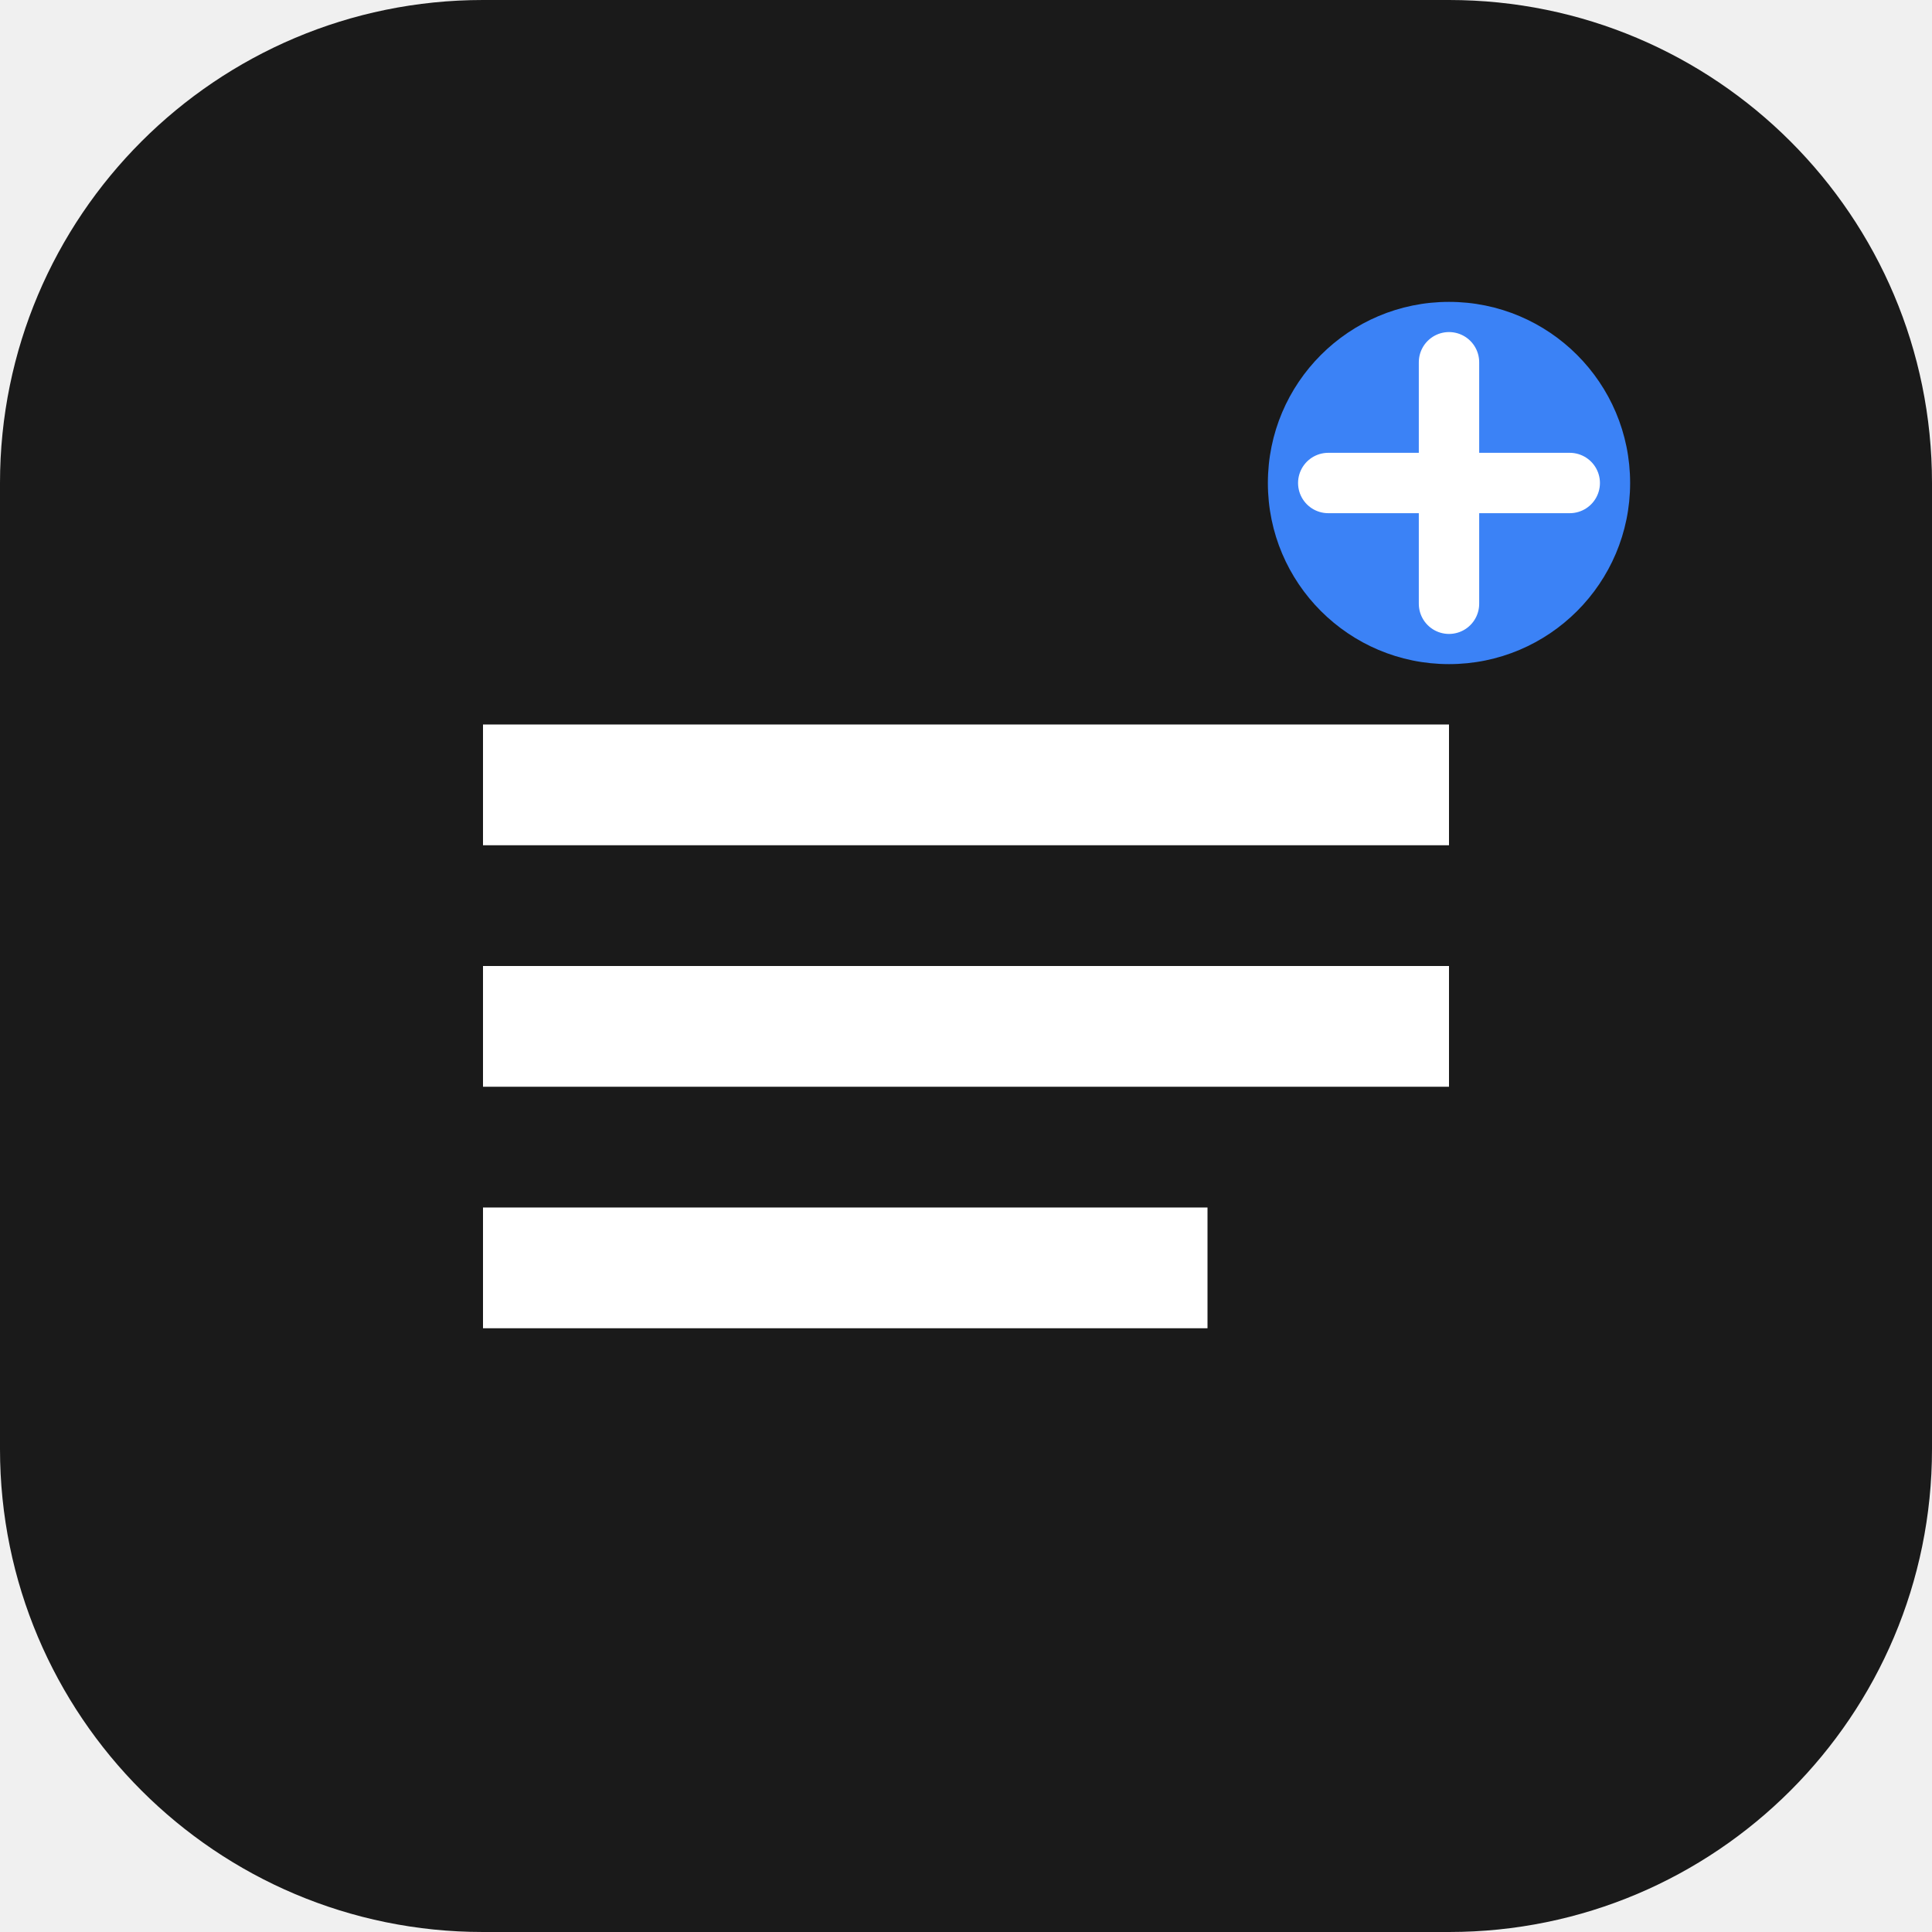
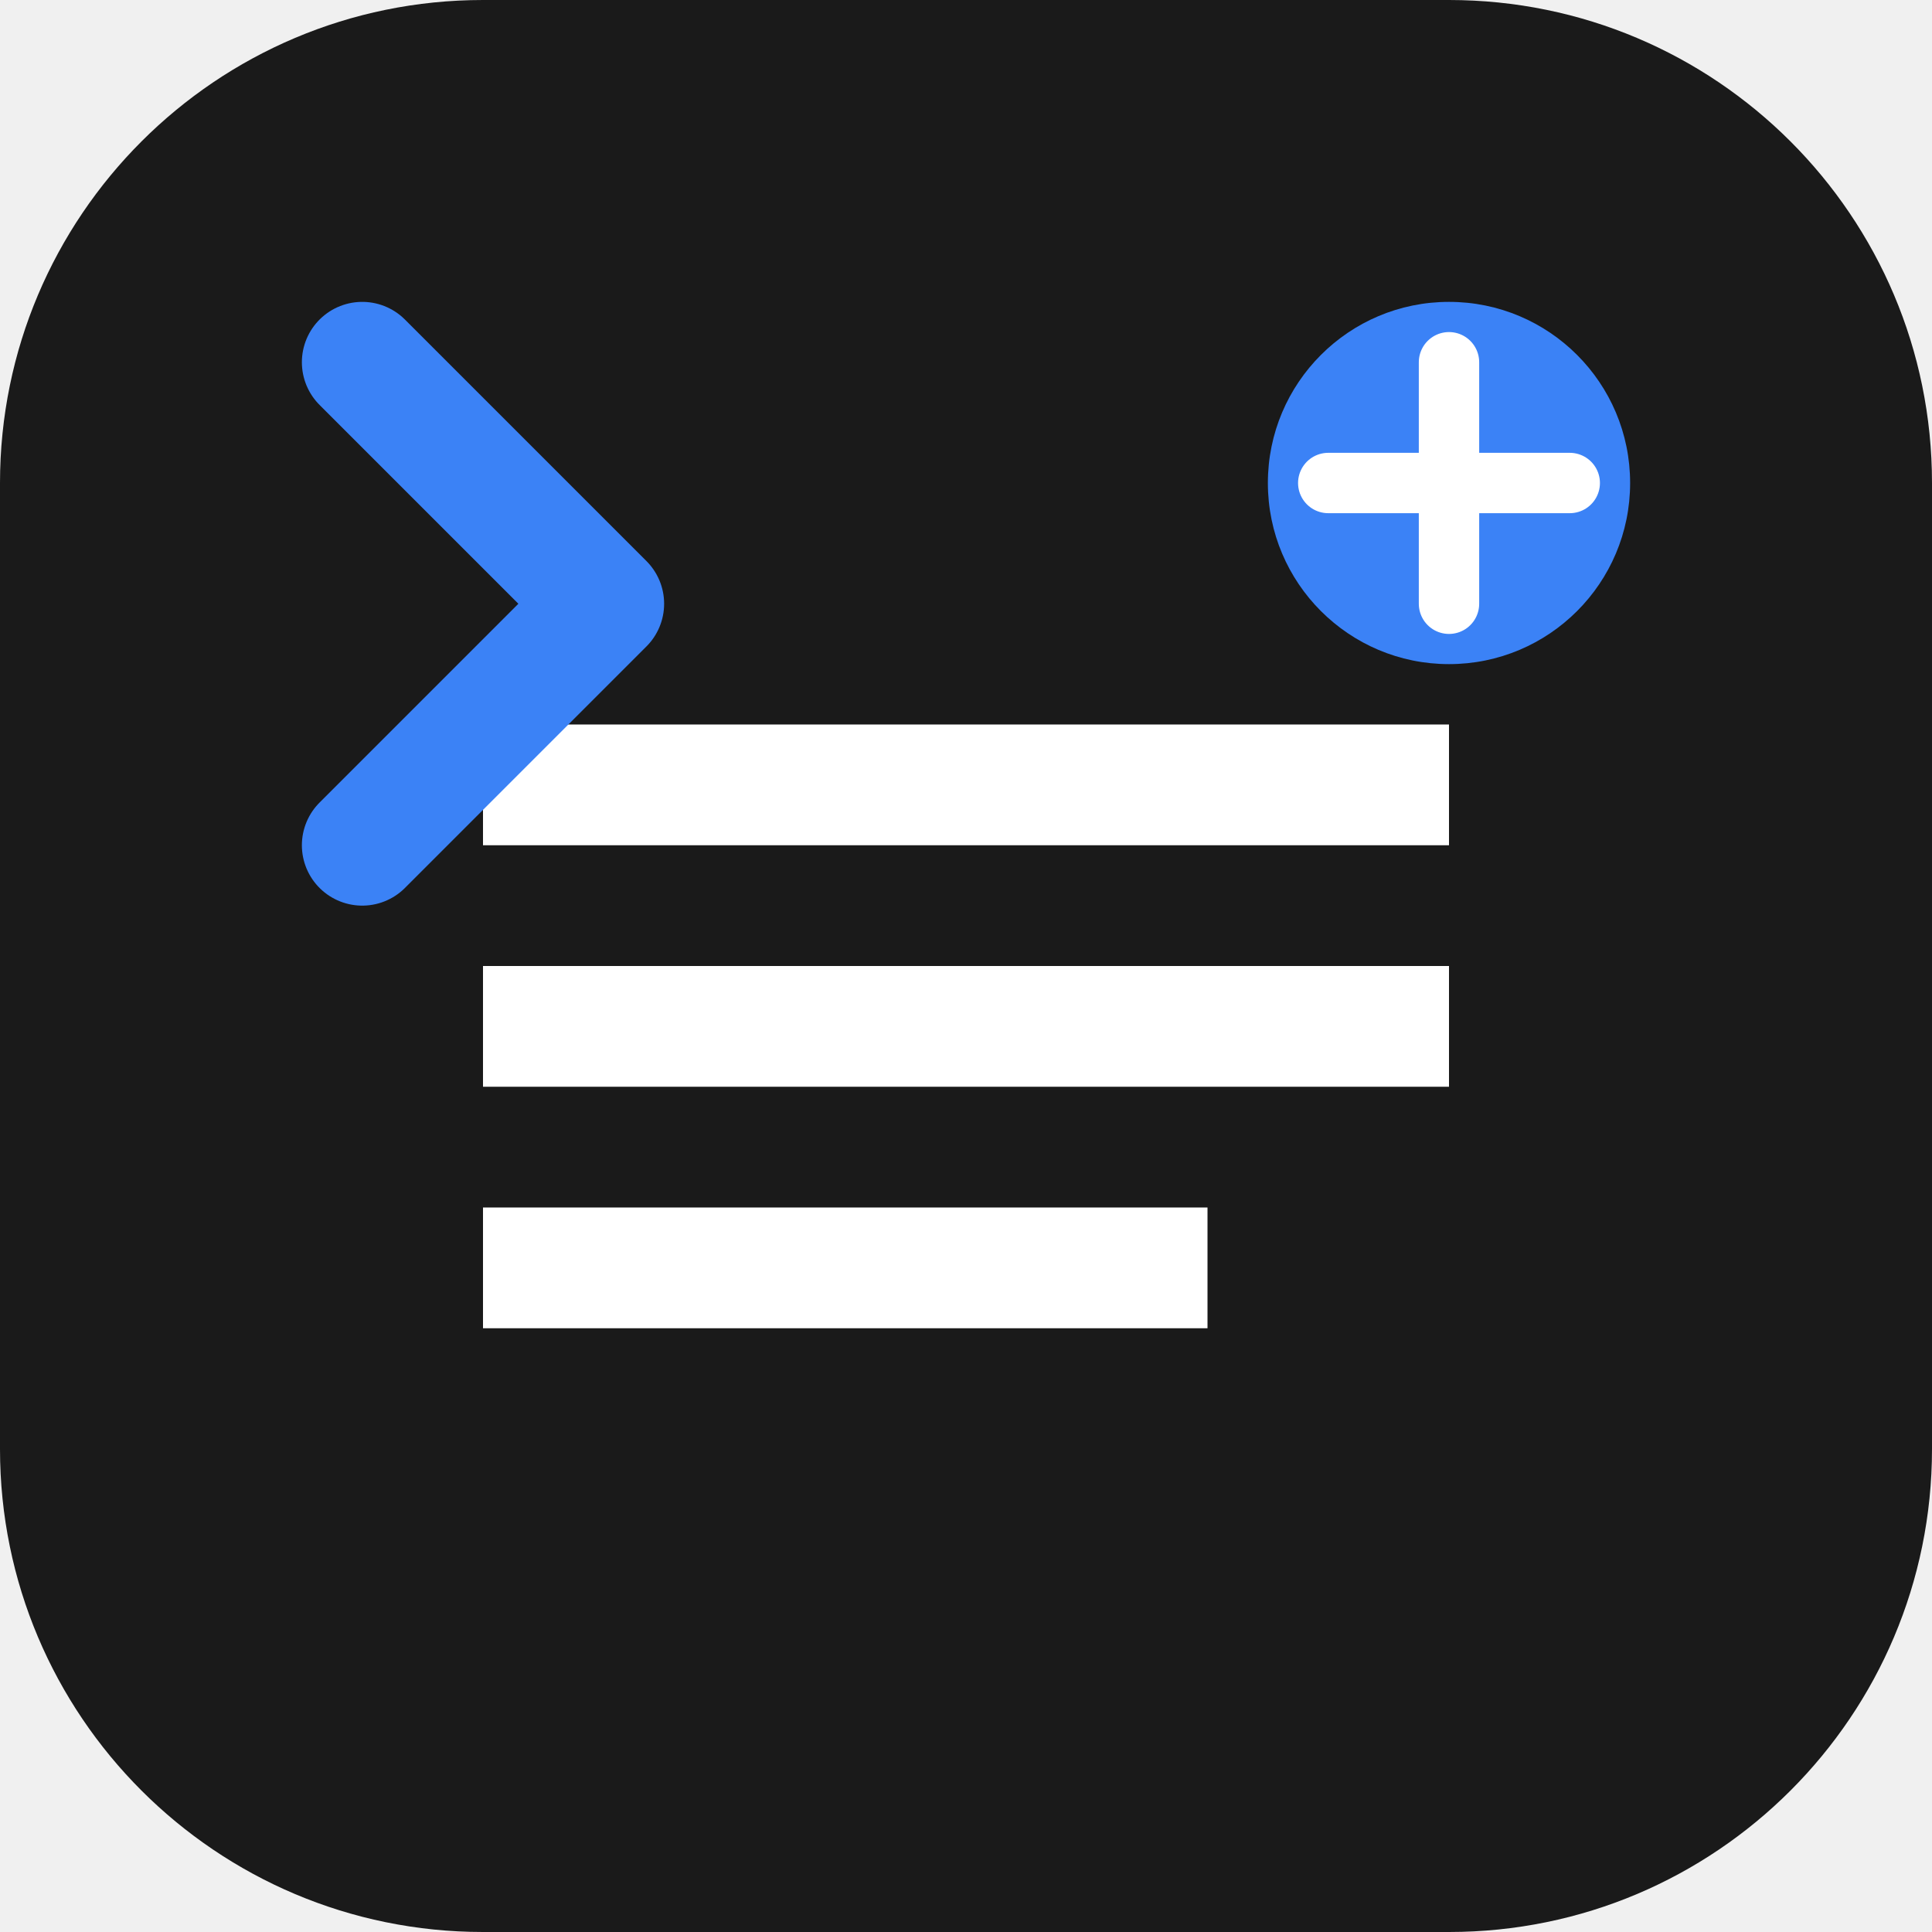
<svg xmlns="http://www.w3.org/2000/svg" width="32" height="32" viewBox="0 0 32 32" fill="none">
  <rect width="32" height="32" rx="8" fill="#1a1a1a" />
  <path d="M8 12h16v2H8v-2zm0 4h16v2H8v-2zm0 4h12v2H8v-2z" fill="#ffffff" />
  <circle cx="24" cy="8" r="3" fill="#3b82f6" />
  <path d="M22 8h4M24 6v4" stroke="#ffffff" stroke-width="1" stroke-linecap="round" />
+   <path d="M6 6l4 4-4 4" stroke="#3b82f6" stroke-width="2" stroke-linecap="round" stroke-linejoin="round" />
</svg>
